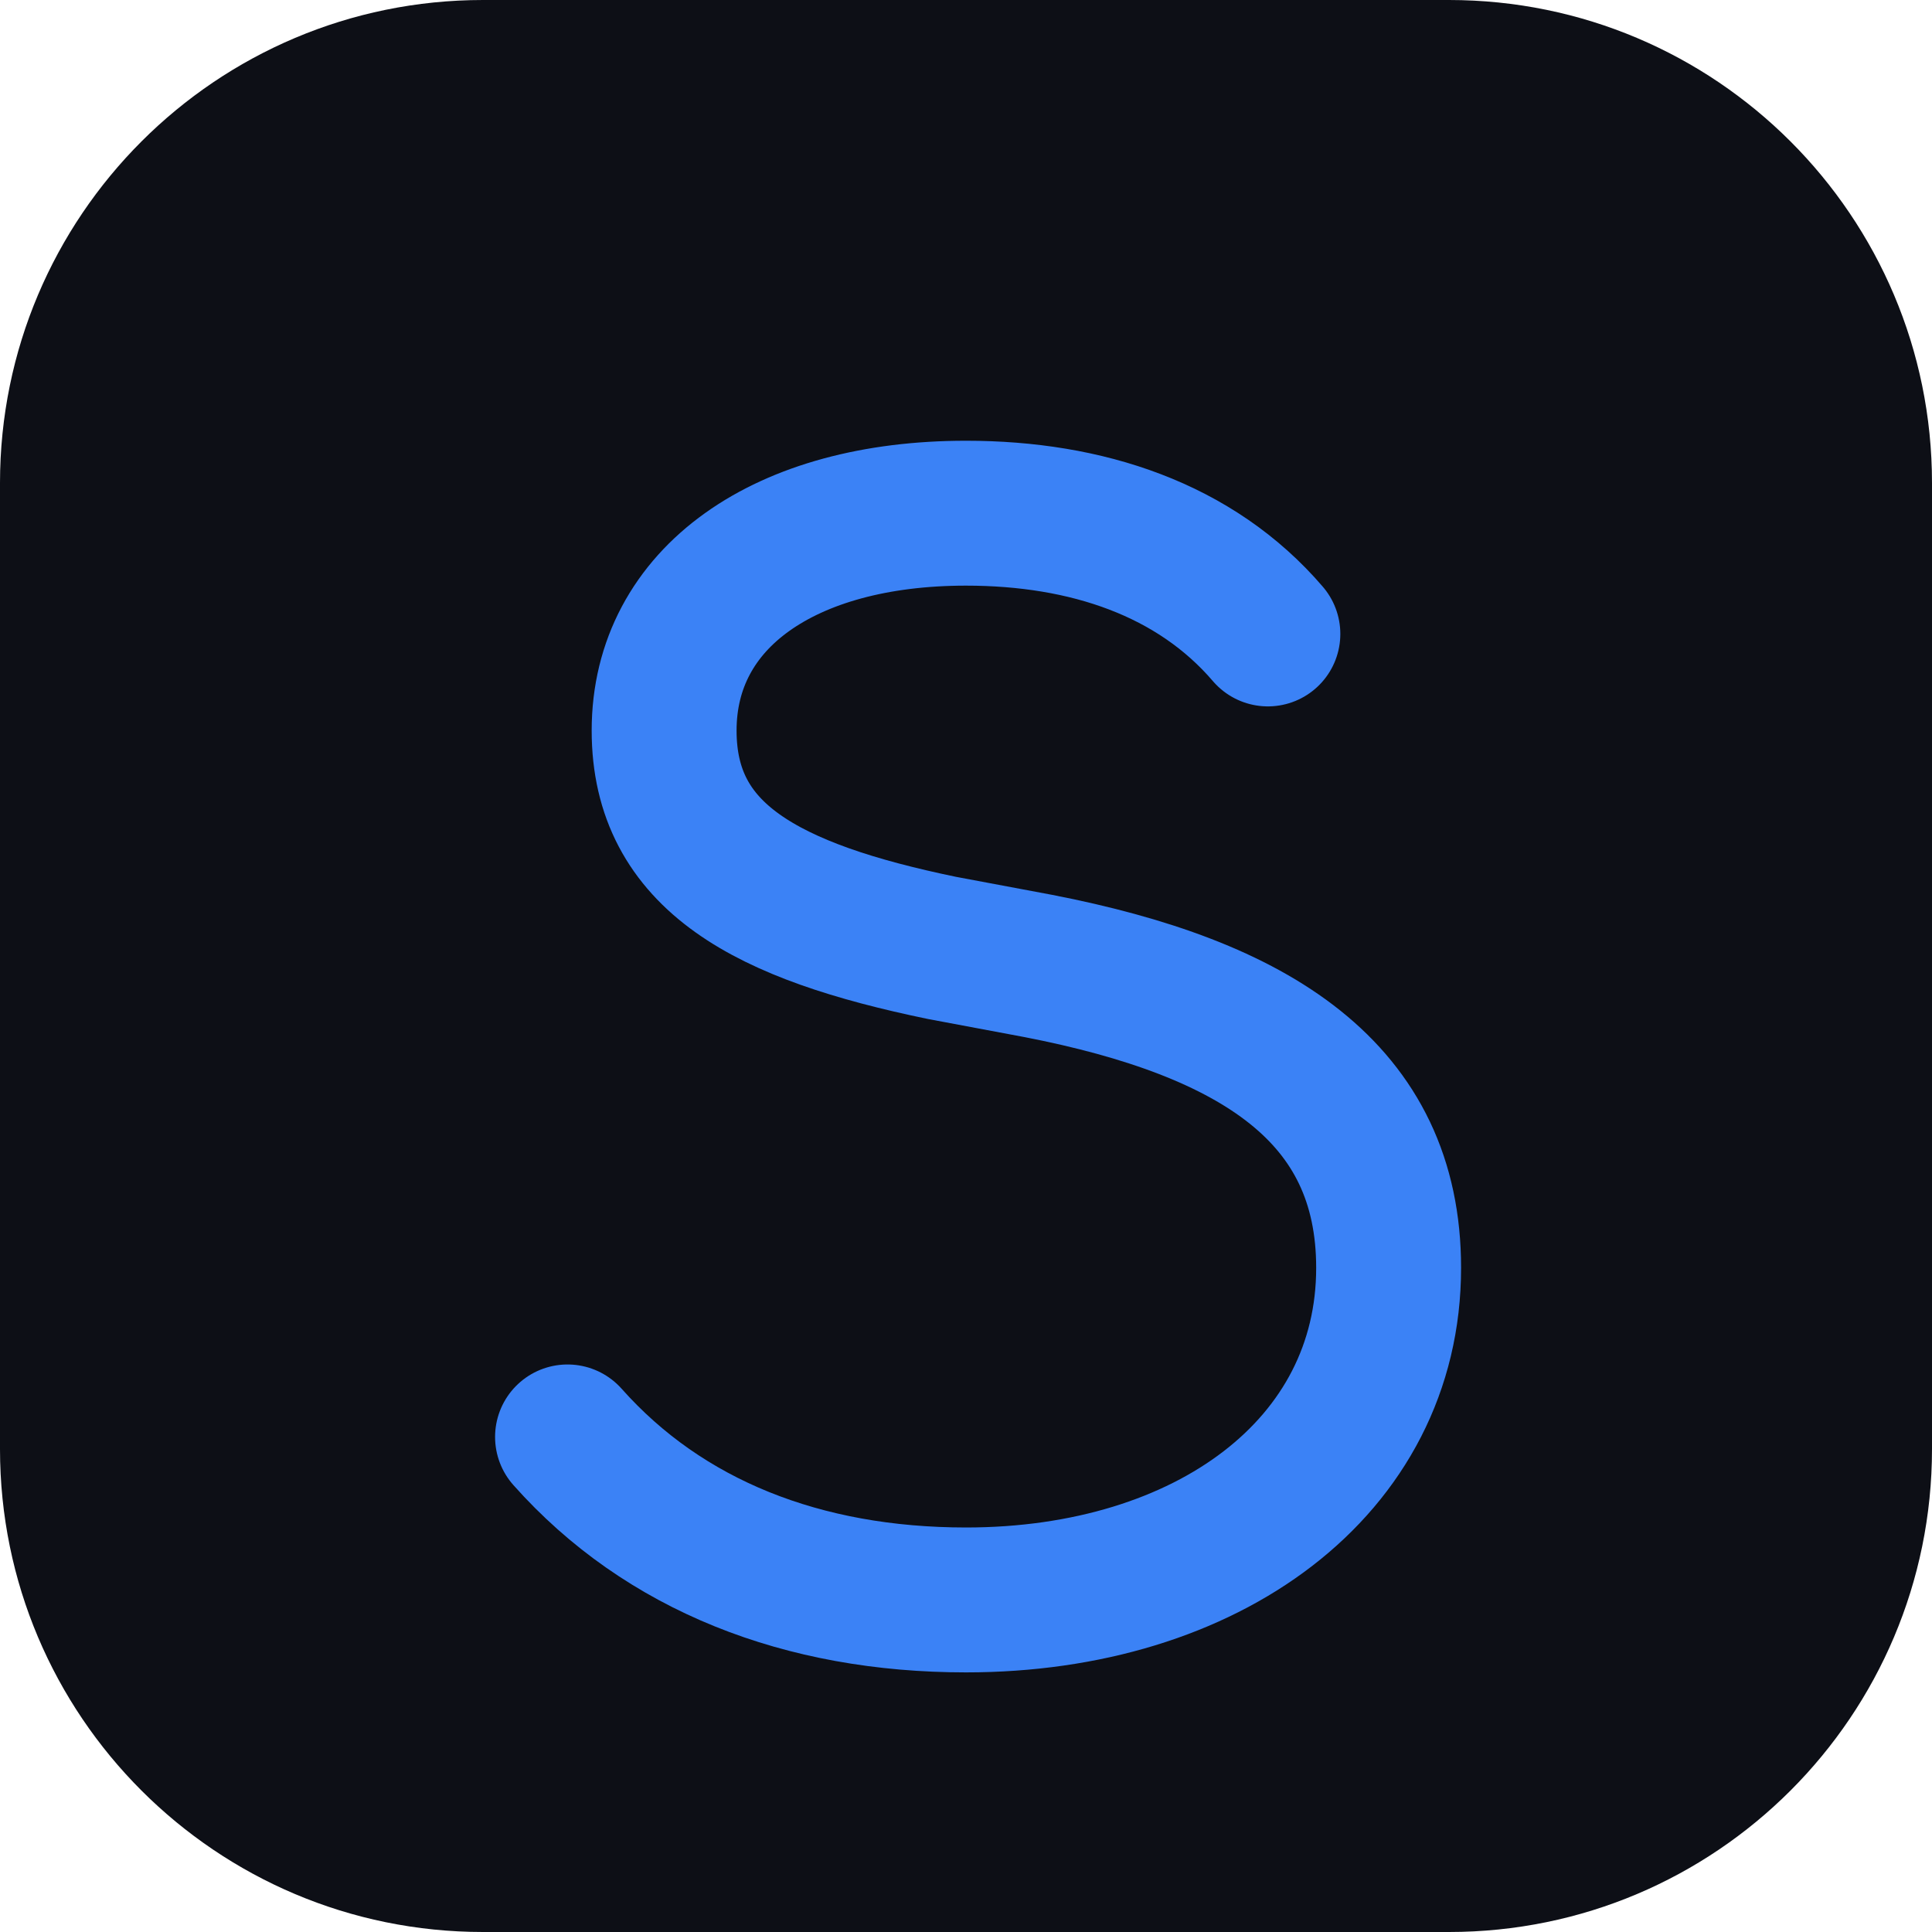
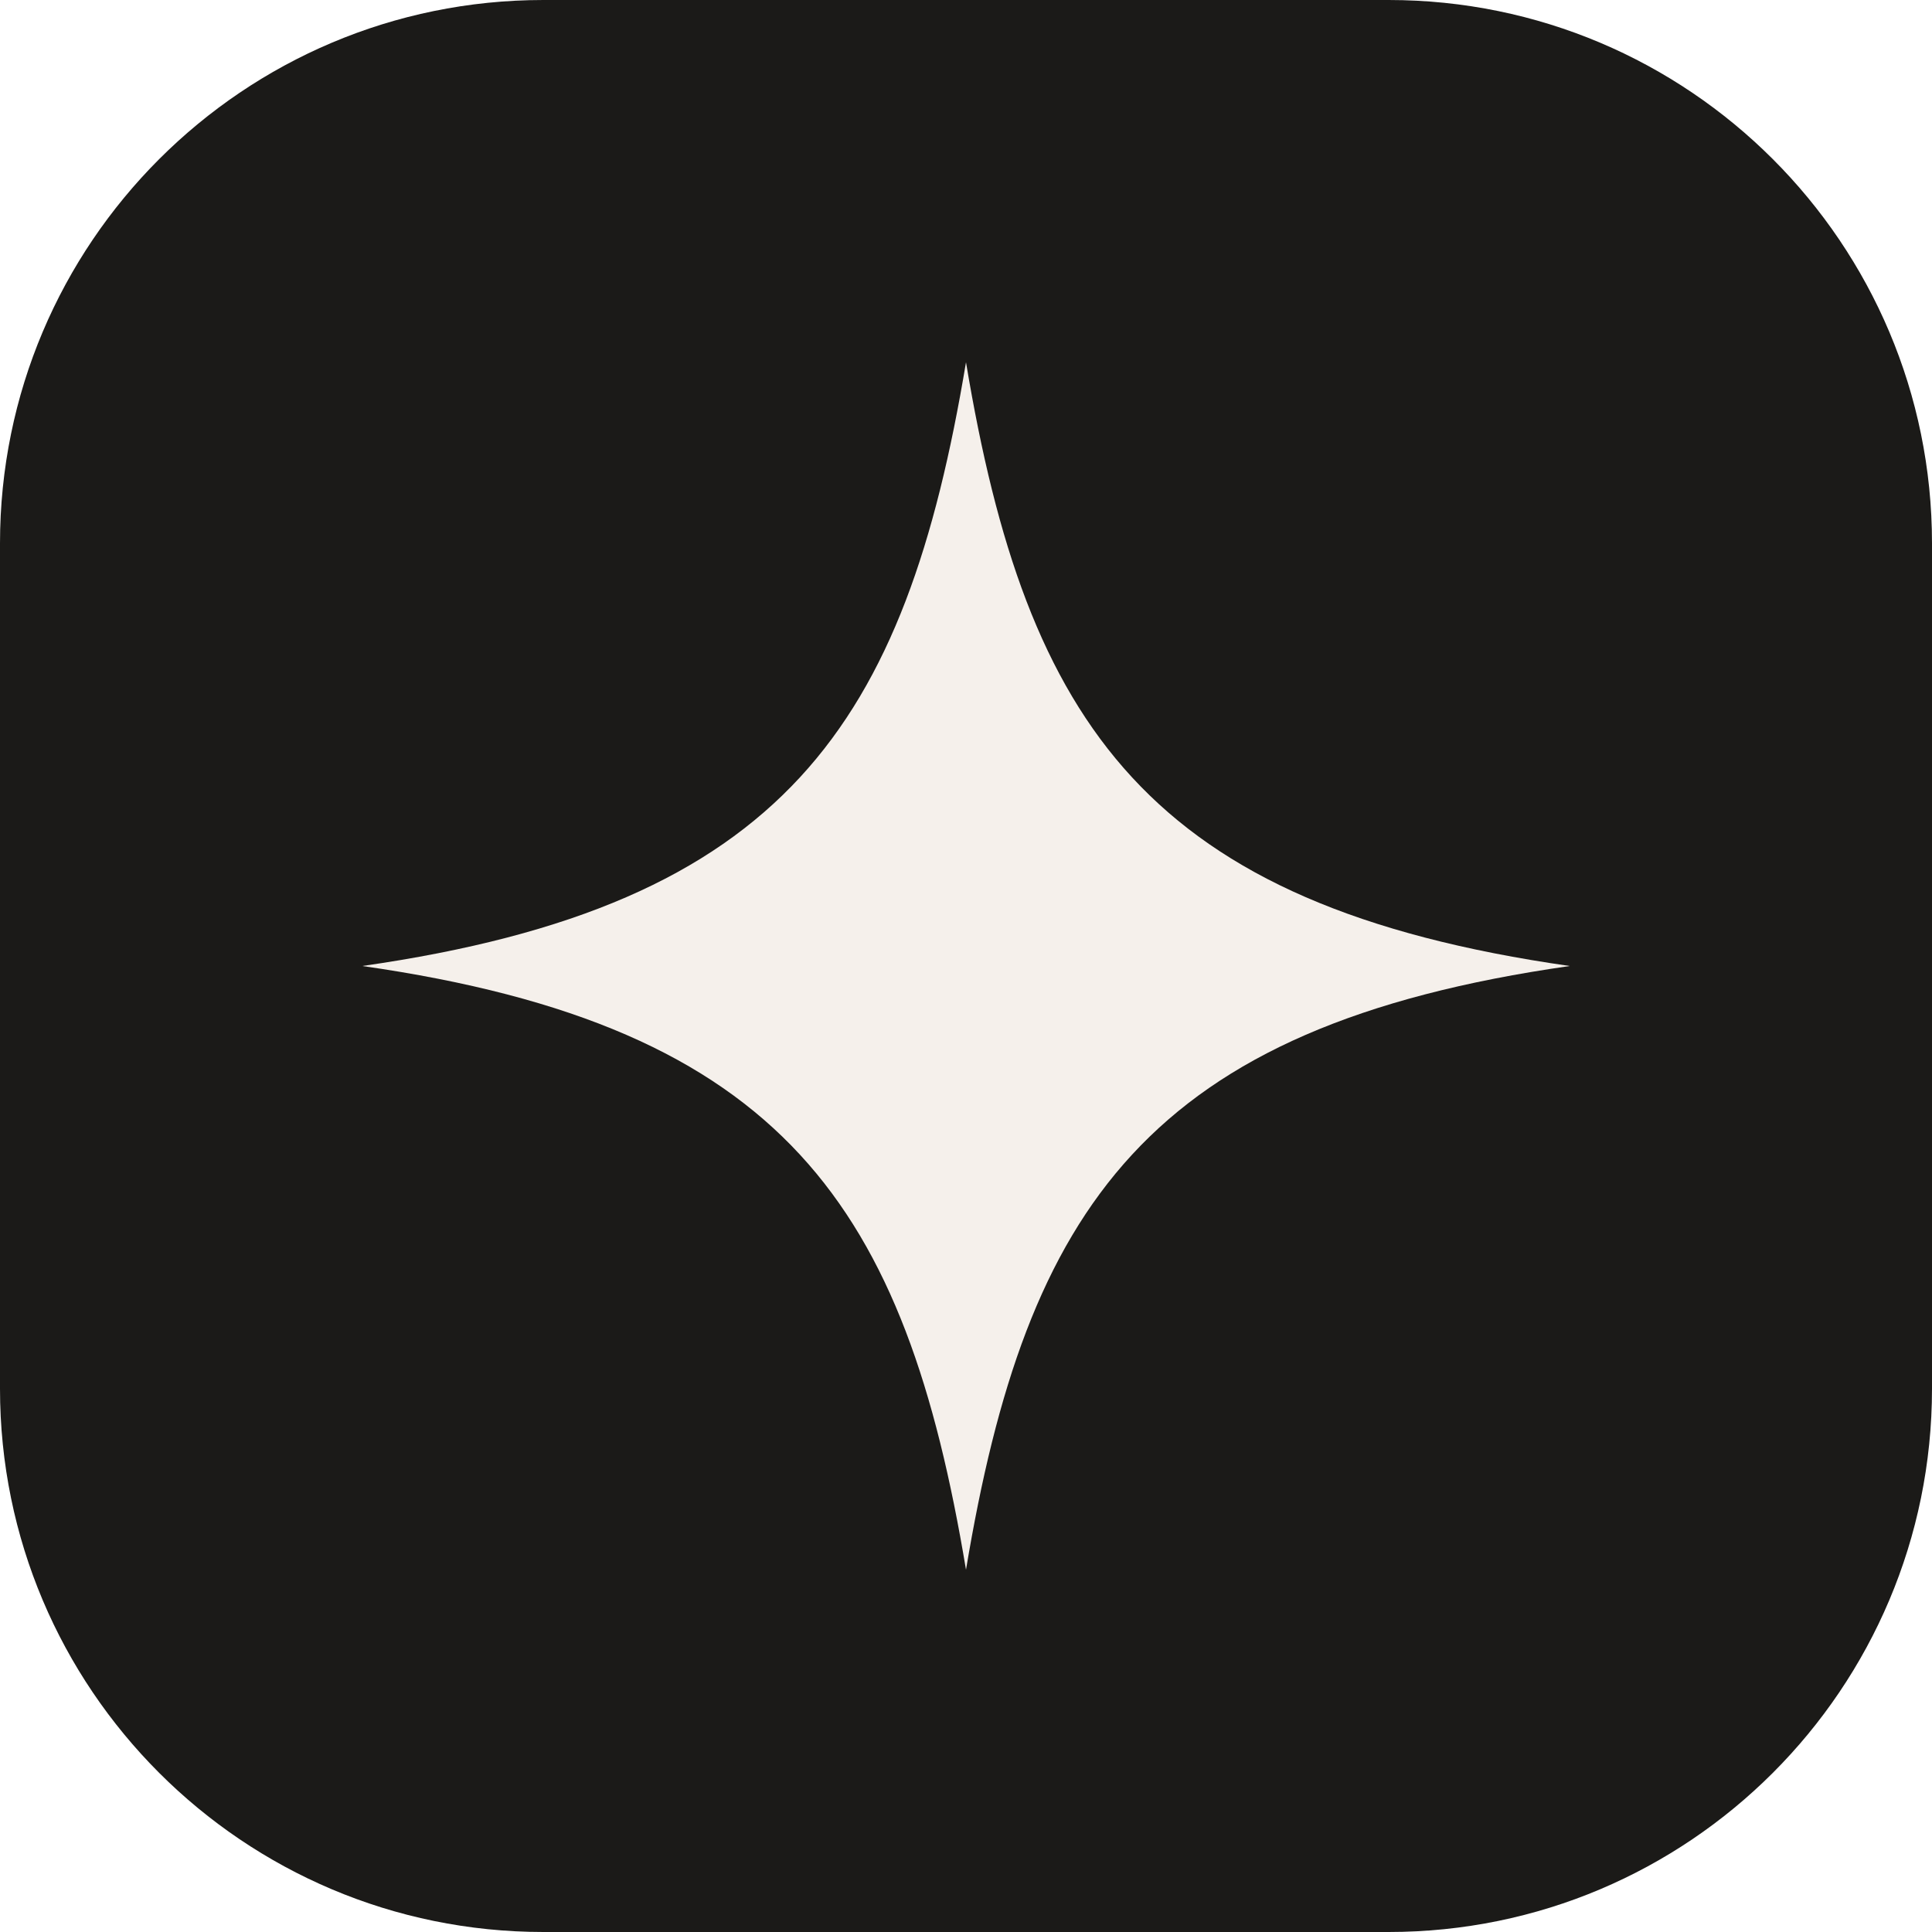
<svg xmlns="http://www.w3.org/2000/svg" viewBox="0 0 32 32">
-   <rect width="32" height="32" rx="8" fill="#0d0f16" />
-   <path d="M21 10.5c-1.2-1.4-3-2-5-2-3 0-5 1.4-5 3.6 0 2.1 1.7 3 4.6 3.6l1.6.3c3.6.7 5.8 2.1 5.8 5 0 3.3-3 5.5-7 5.5-2.7 0-5-.9-6.6-2.7" stroke="#3b82f6" stroke-width="2.4" fill="none" stroke-linecap="round" />
+   <rect width="32" height="32" rx="9" fill="#1b1a18" />
+   <path d="M16 6c1 6 3 9 10 10-7 1-9 4-10 10-1-6-3-9-10-10 7-1 9-4 10-10Z" fill="#f5f0eb" />
</svg>
